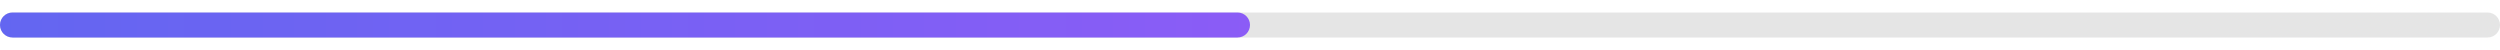
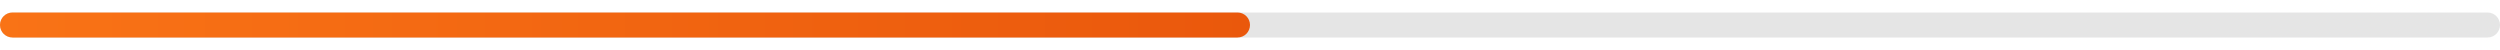
<svg xmlns="http://www.w3.org/2000/svg" width="200" height="4" viewBox="0 0 200 4" fill="none">
  <defs>
    <linearGradient id="progressGradient" x1="0%" y1="0%" x2="100%" y2="0%">
-       <stop offset="0%" stop-color="#6366F1" />
-       <stop offset="100%" stop-color="#8B5CF6" />
+       <stop offset="0%" stop-color="#F97316" />
+       <stop offset="100%" stop-color="#EA580C" />
    </linearGradient>
  </defs>
  <rect x="0" y="1" width="200" height="2" rx="1" fill="#E5E5E5" class="connector-track" />
  <rect x="0" y="1" width="100" height="2" rx="1" fill="url(#progressGradient)" class="connector-progress" />
</svg>
